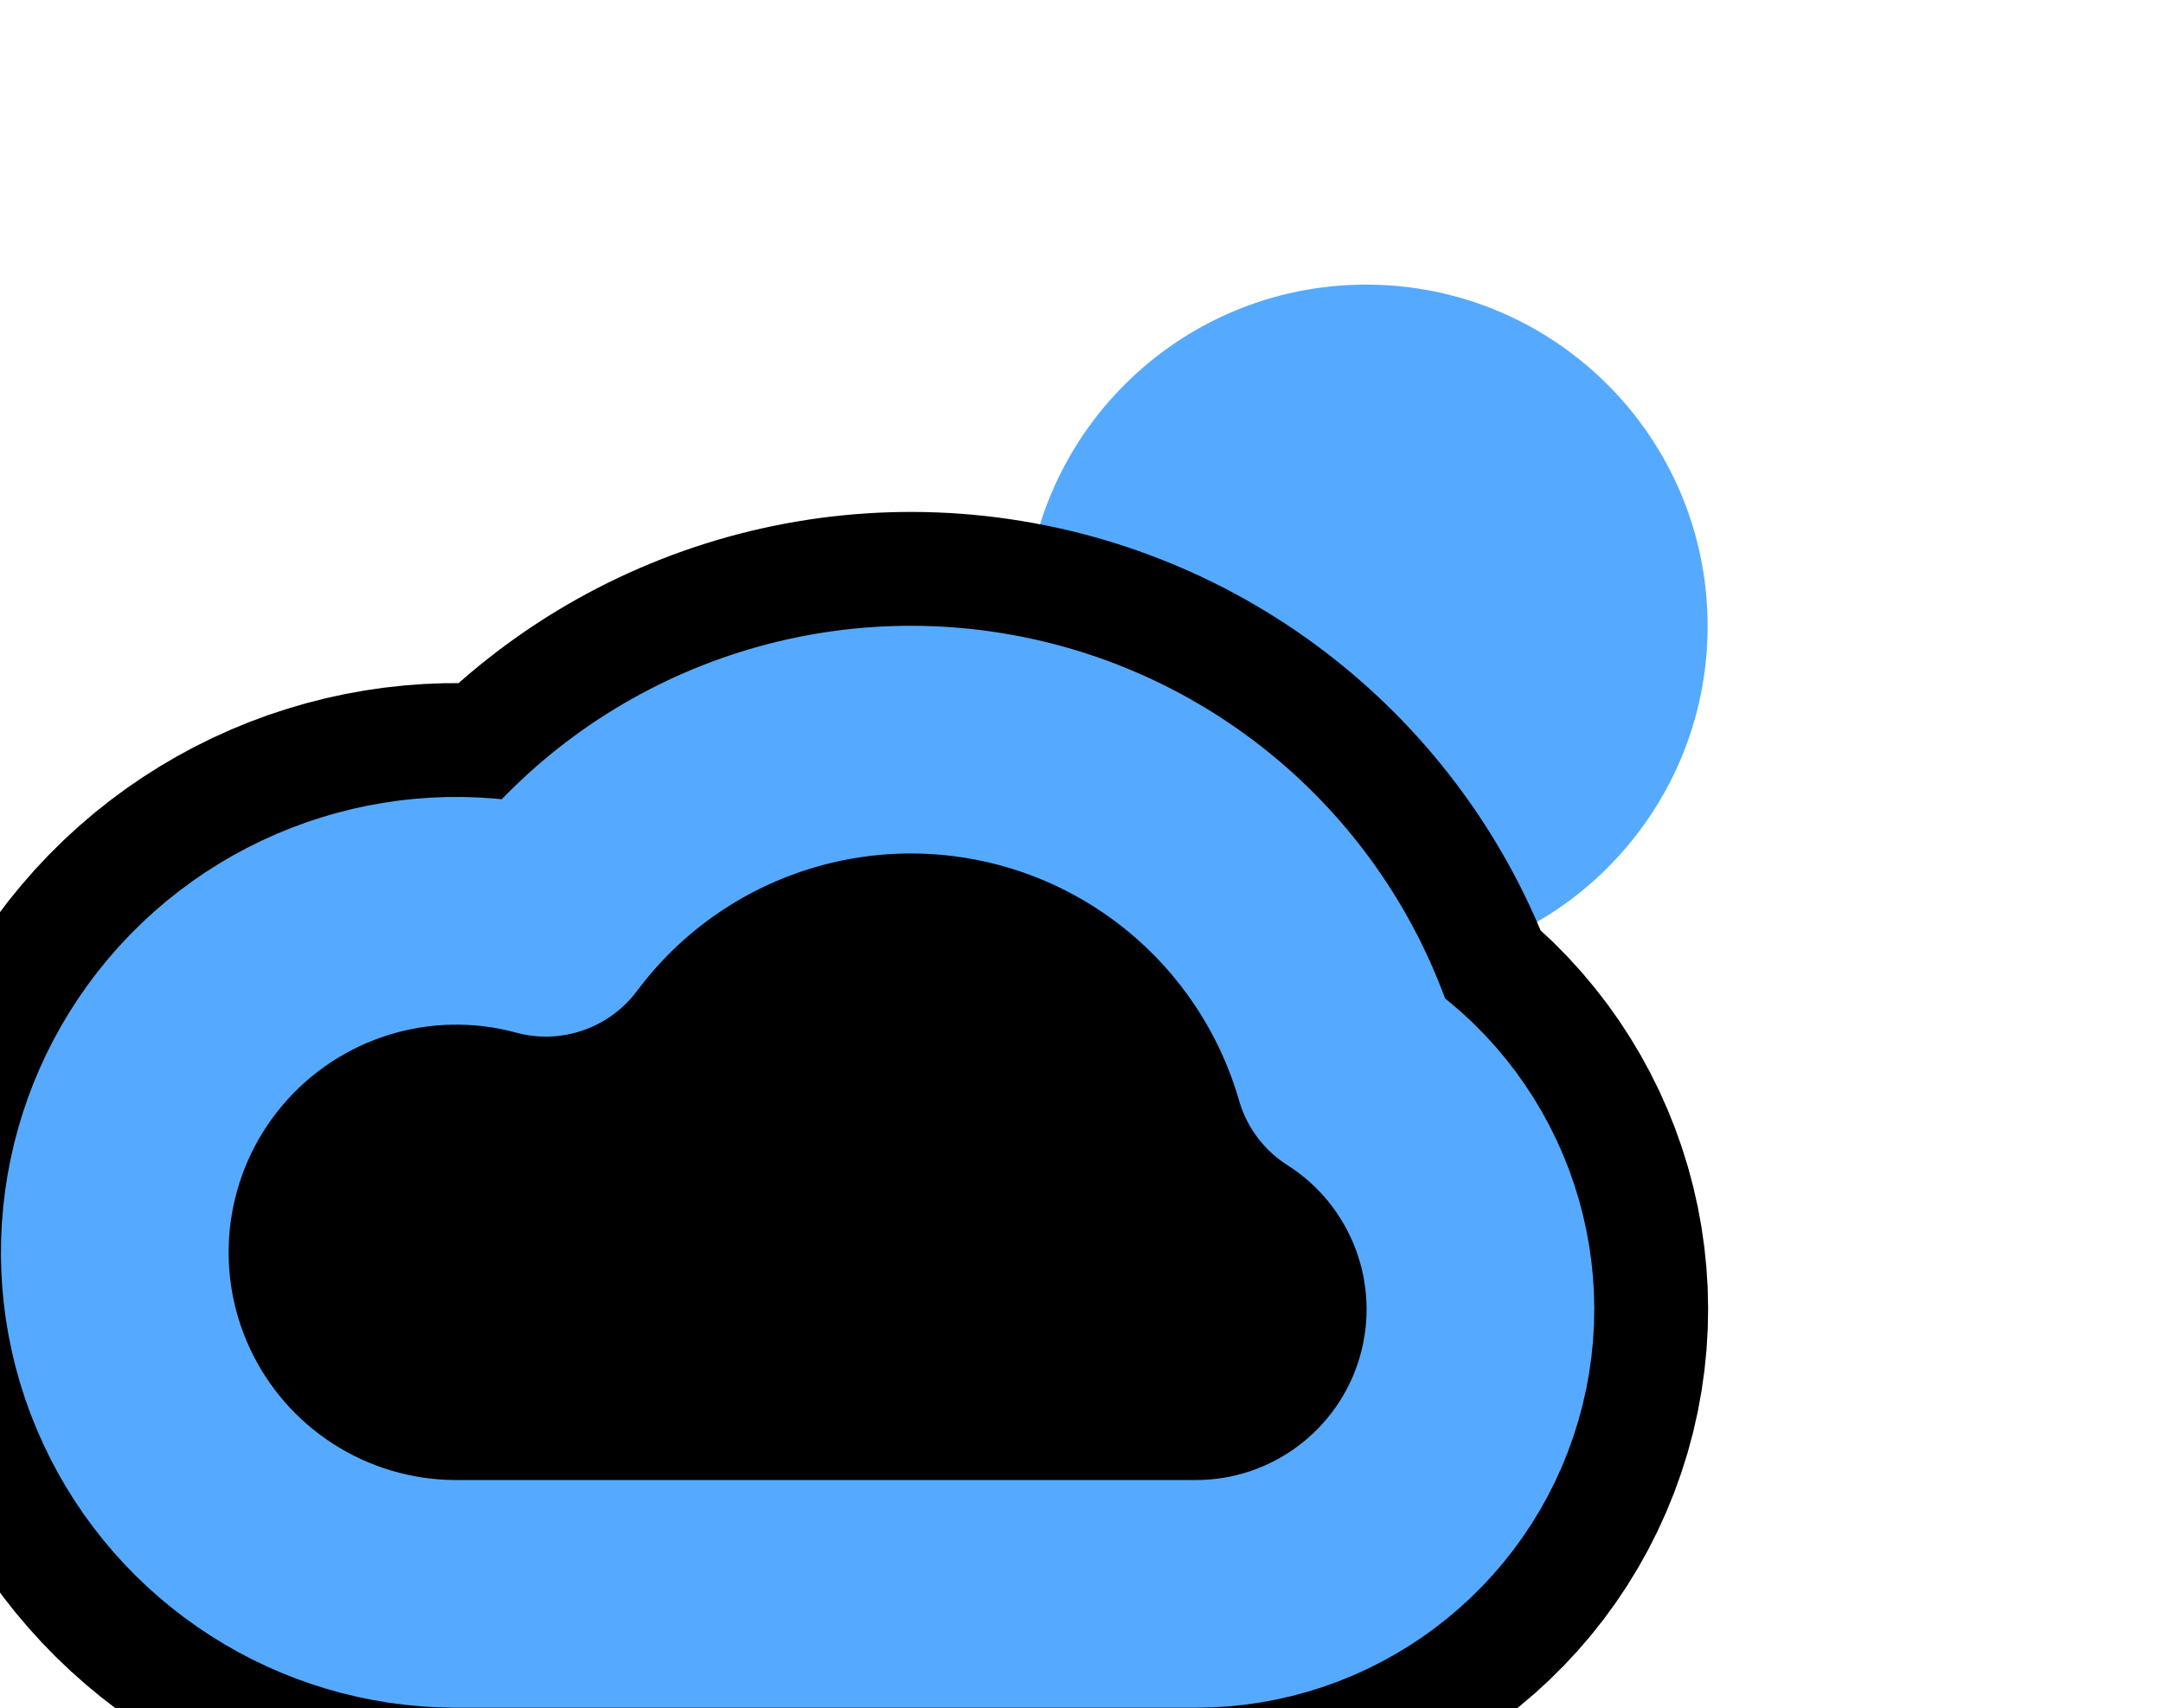
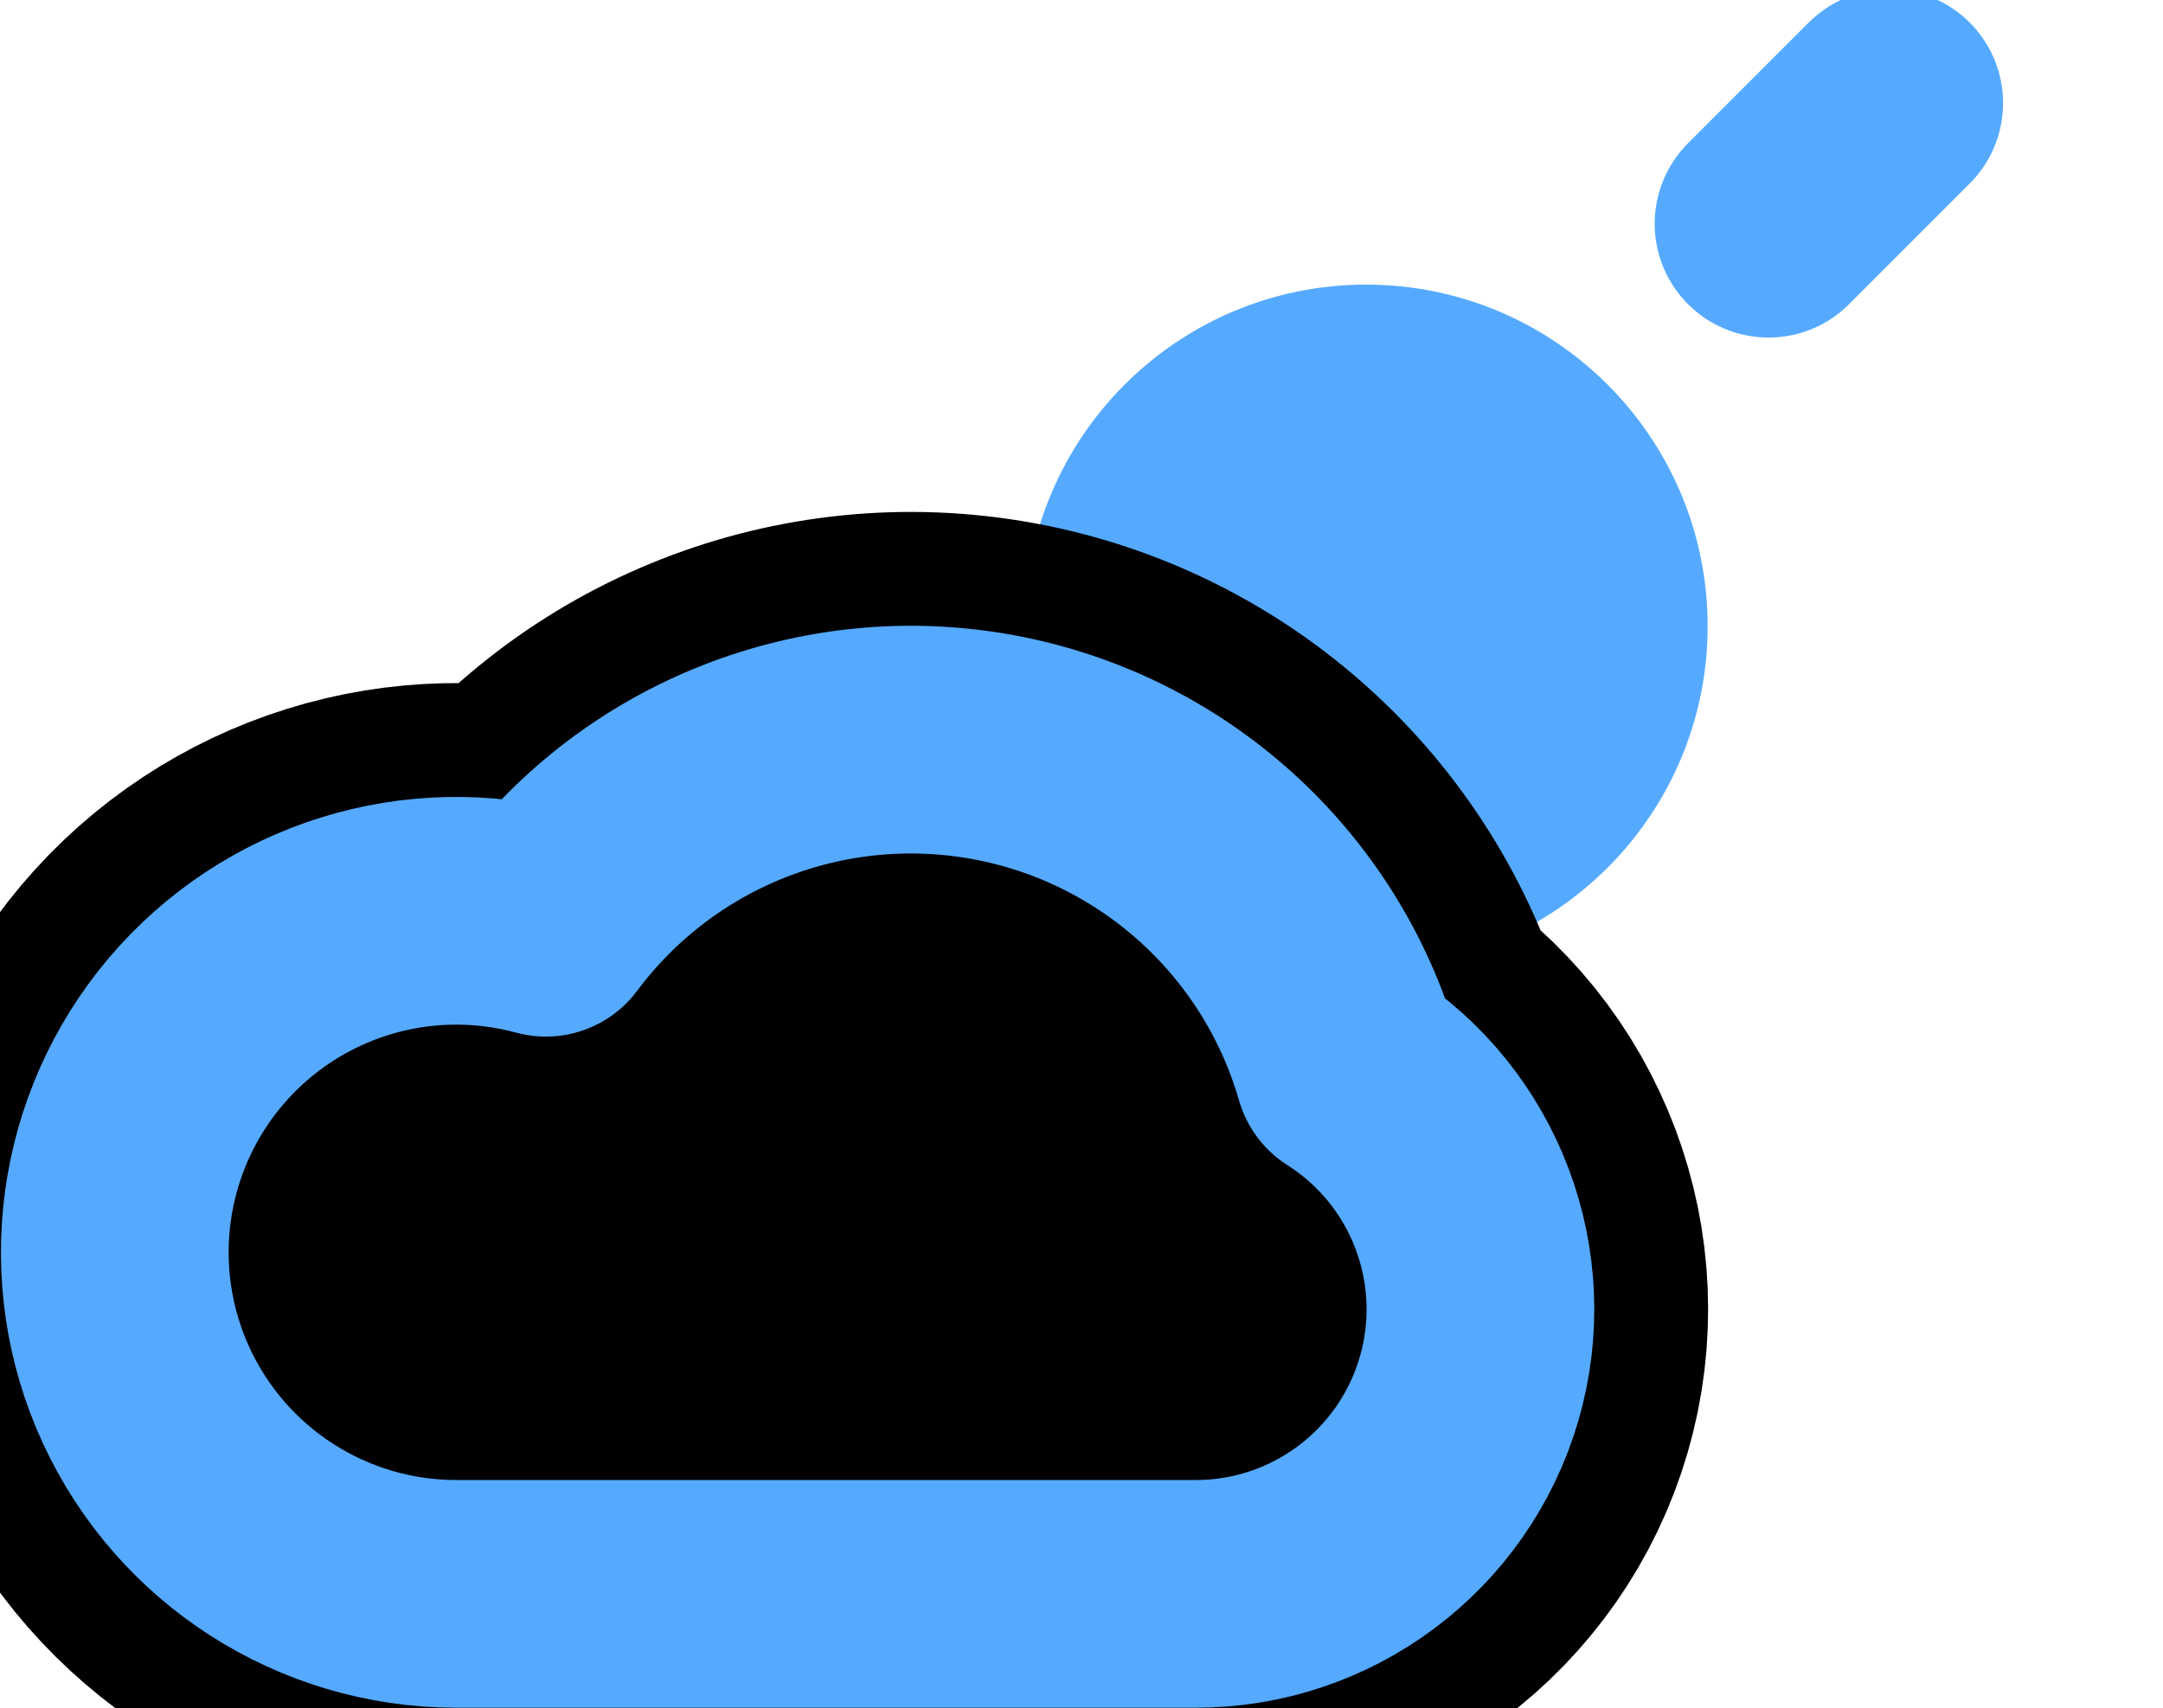
<svg xmlns="http://www.w3.org/2000/svg" width="38" height="30" viewBox="0 0 38 30">
  <circle cx="24" cy="11" r="6" fill="#55AAFF" />
+   <path d="M31.07 3.93L33.19 1.81" stroke="#55AAFF" stroke-width="4" stroke-linecap="round" fill="none" />
  <path d="M8 28 H21 A5 5 0 0 0 23.69 18.78 A8 8 0 0 0 9.59 16.21 A6 6 0 1 0 8 28Z" fill="#000000" stroke="#000000" stroke-width="8" stroke-linejoin="round" />
  <path d="M8 28 H21 A5 5 0 0 0 23.69 18.78 A8 8 0 0 0 9.59 16.21 A6 6 0 1 0 8 28Z" fill="#000000" stroke="#55AAFF" stroke-width="4" stroke-linejoin="round" />
</svg>
